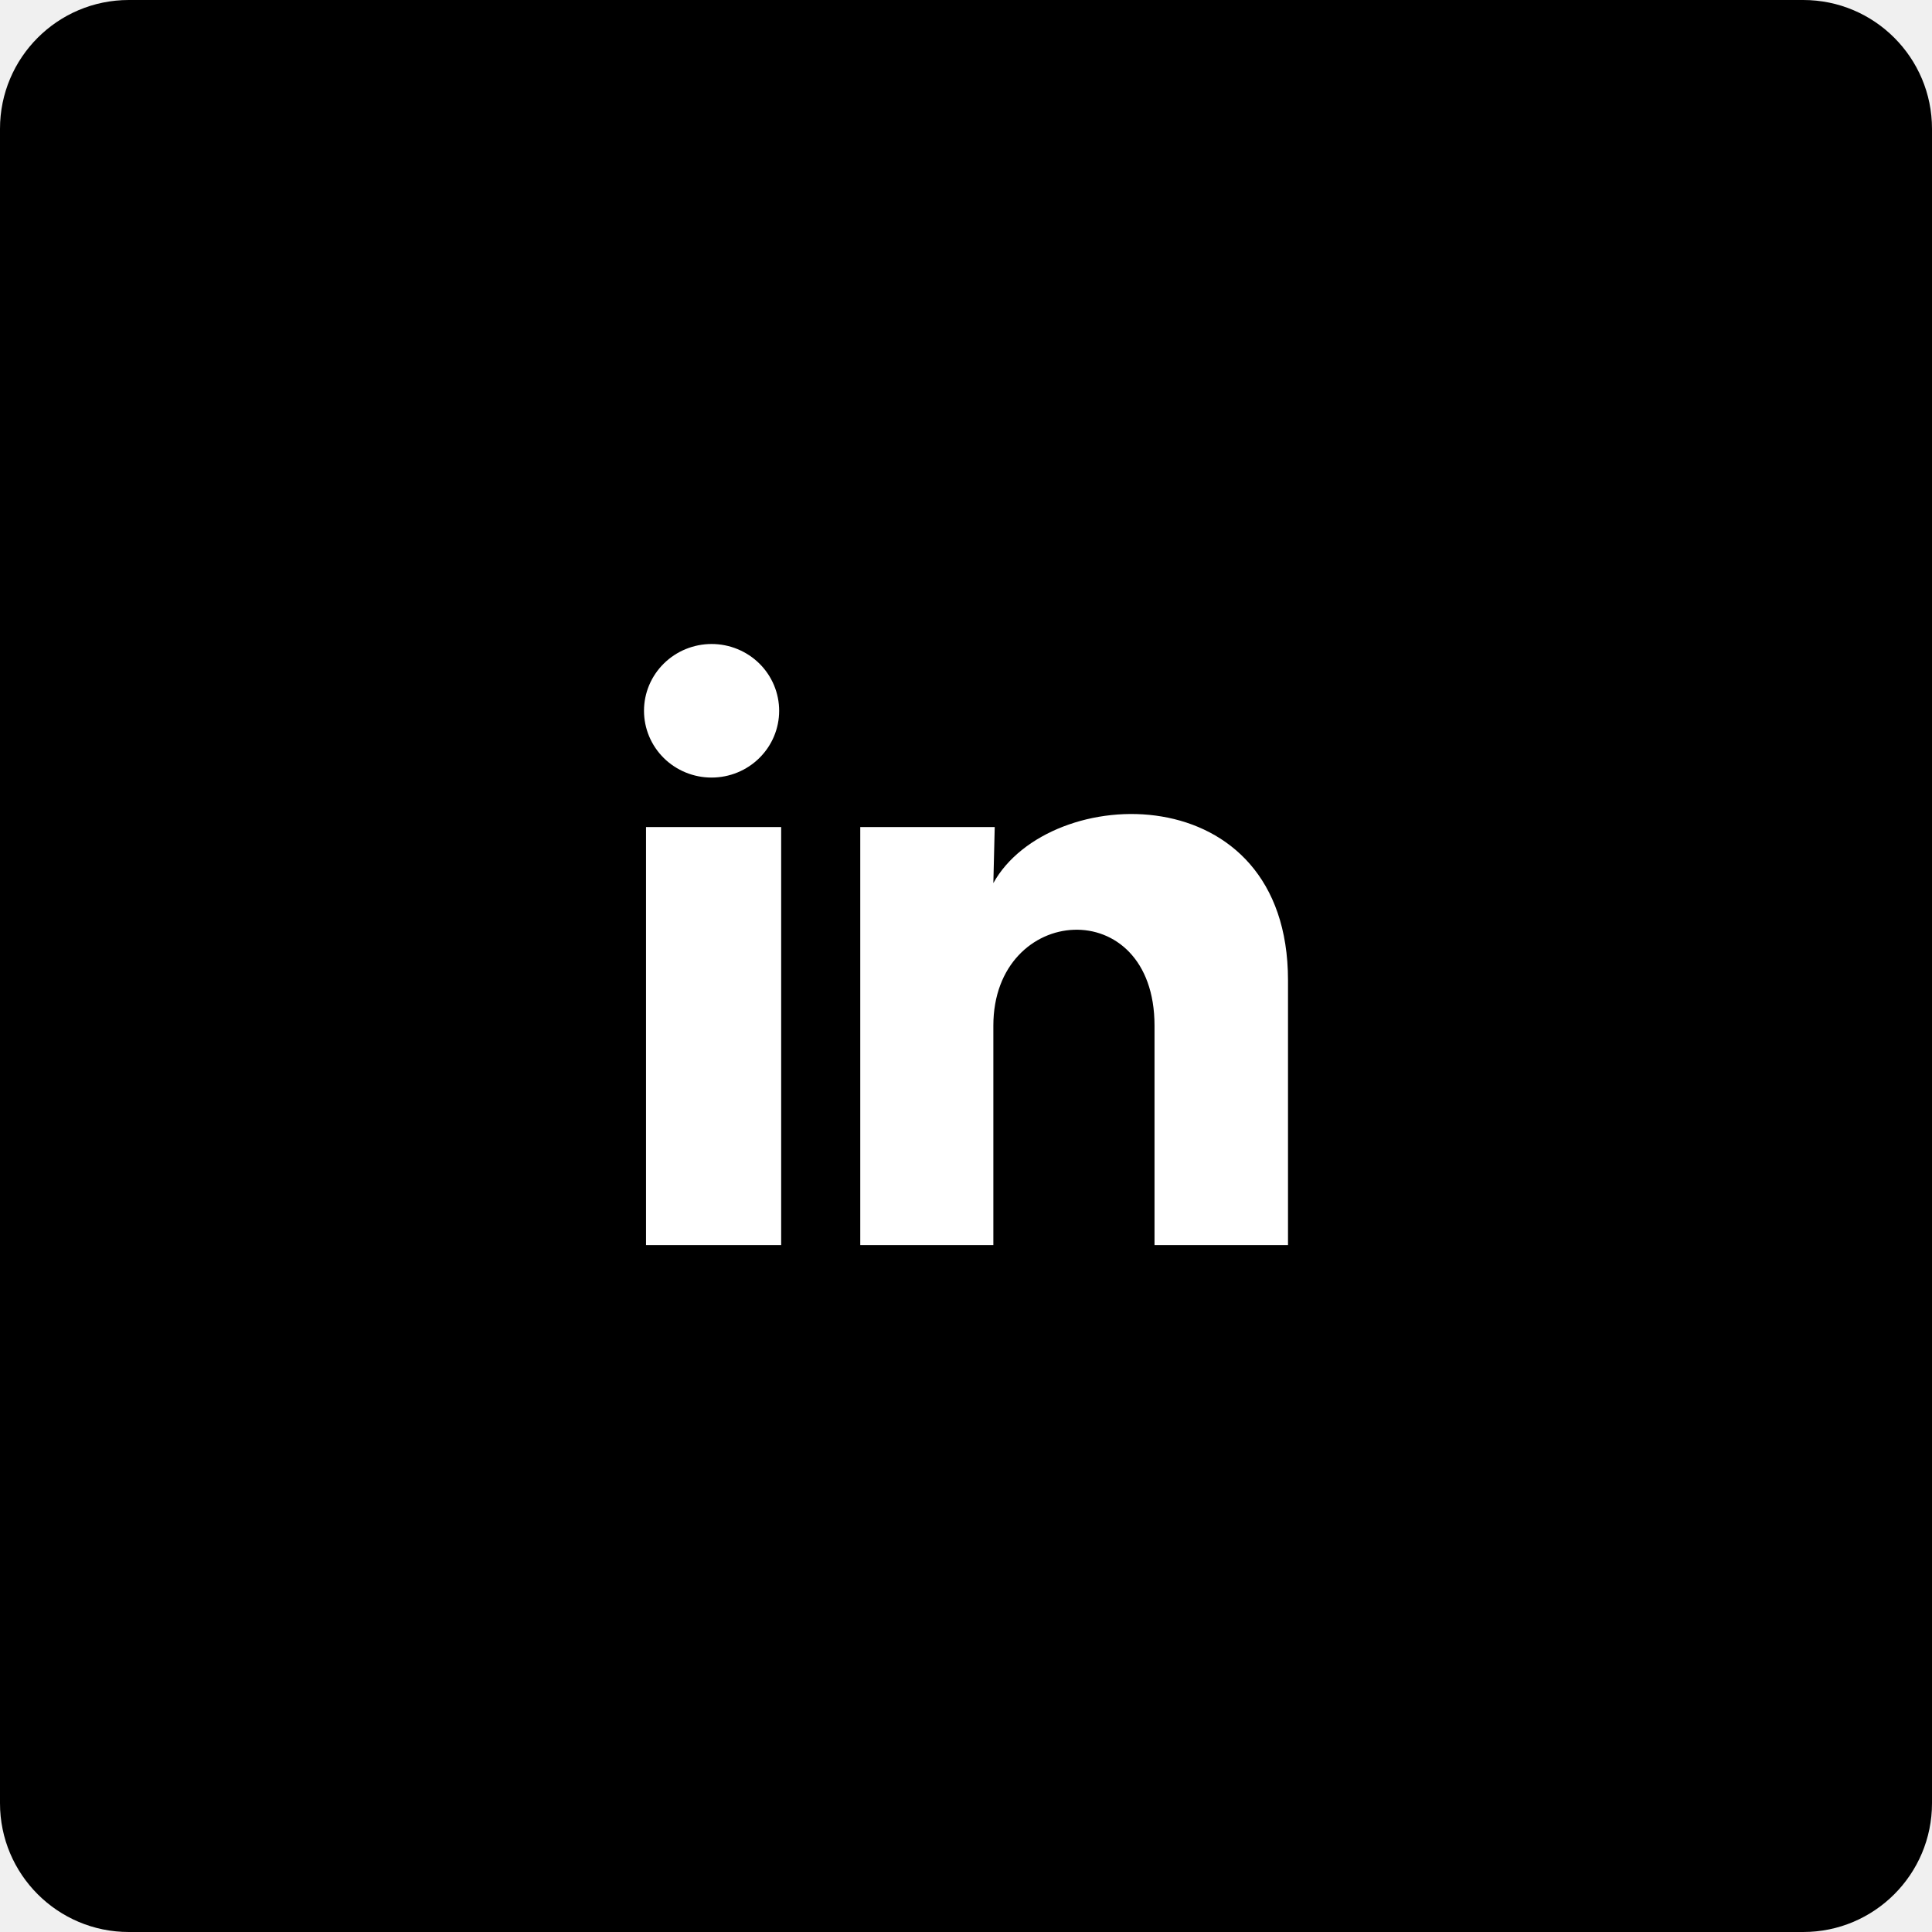
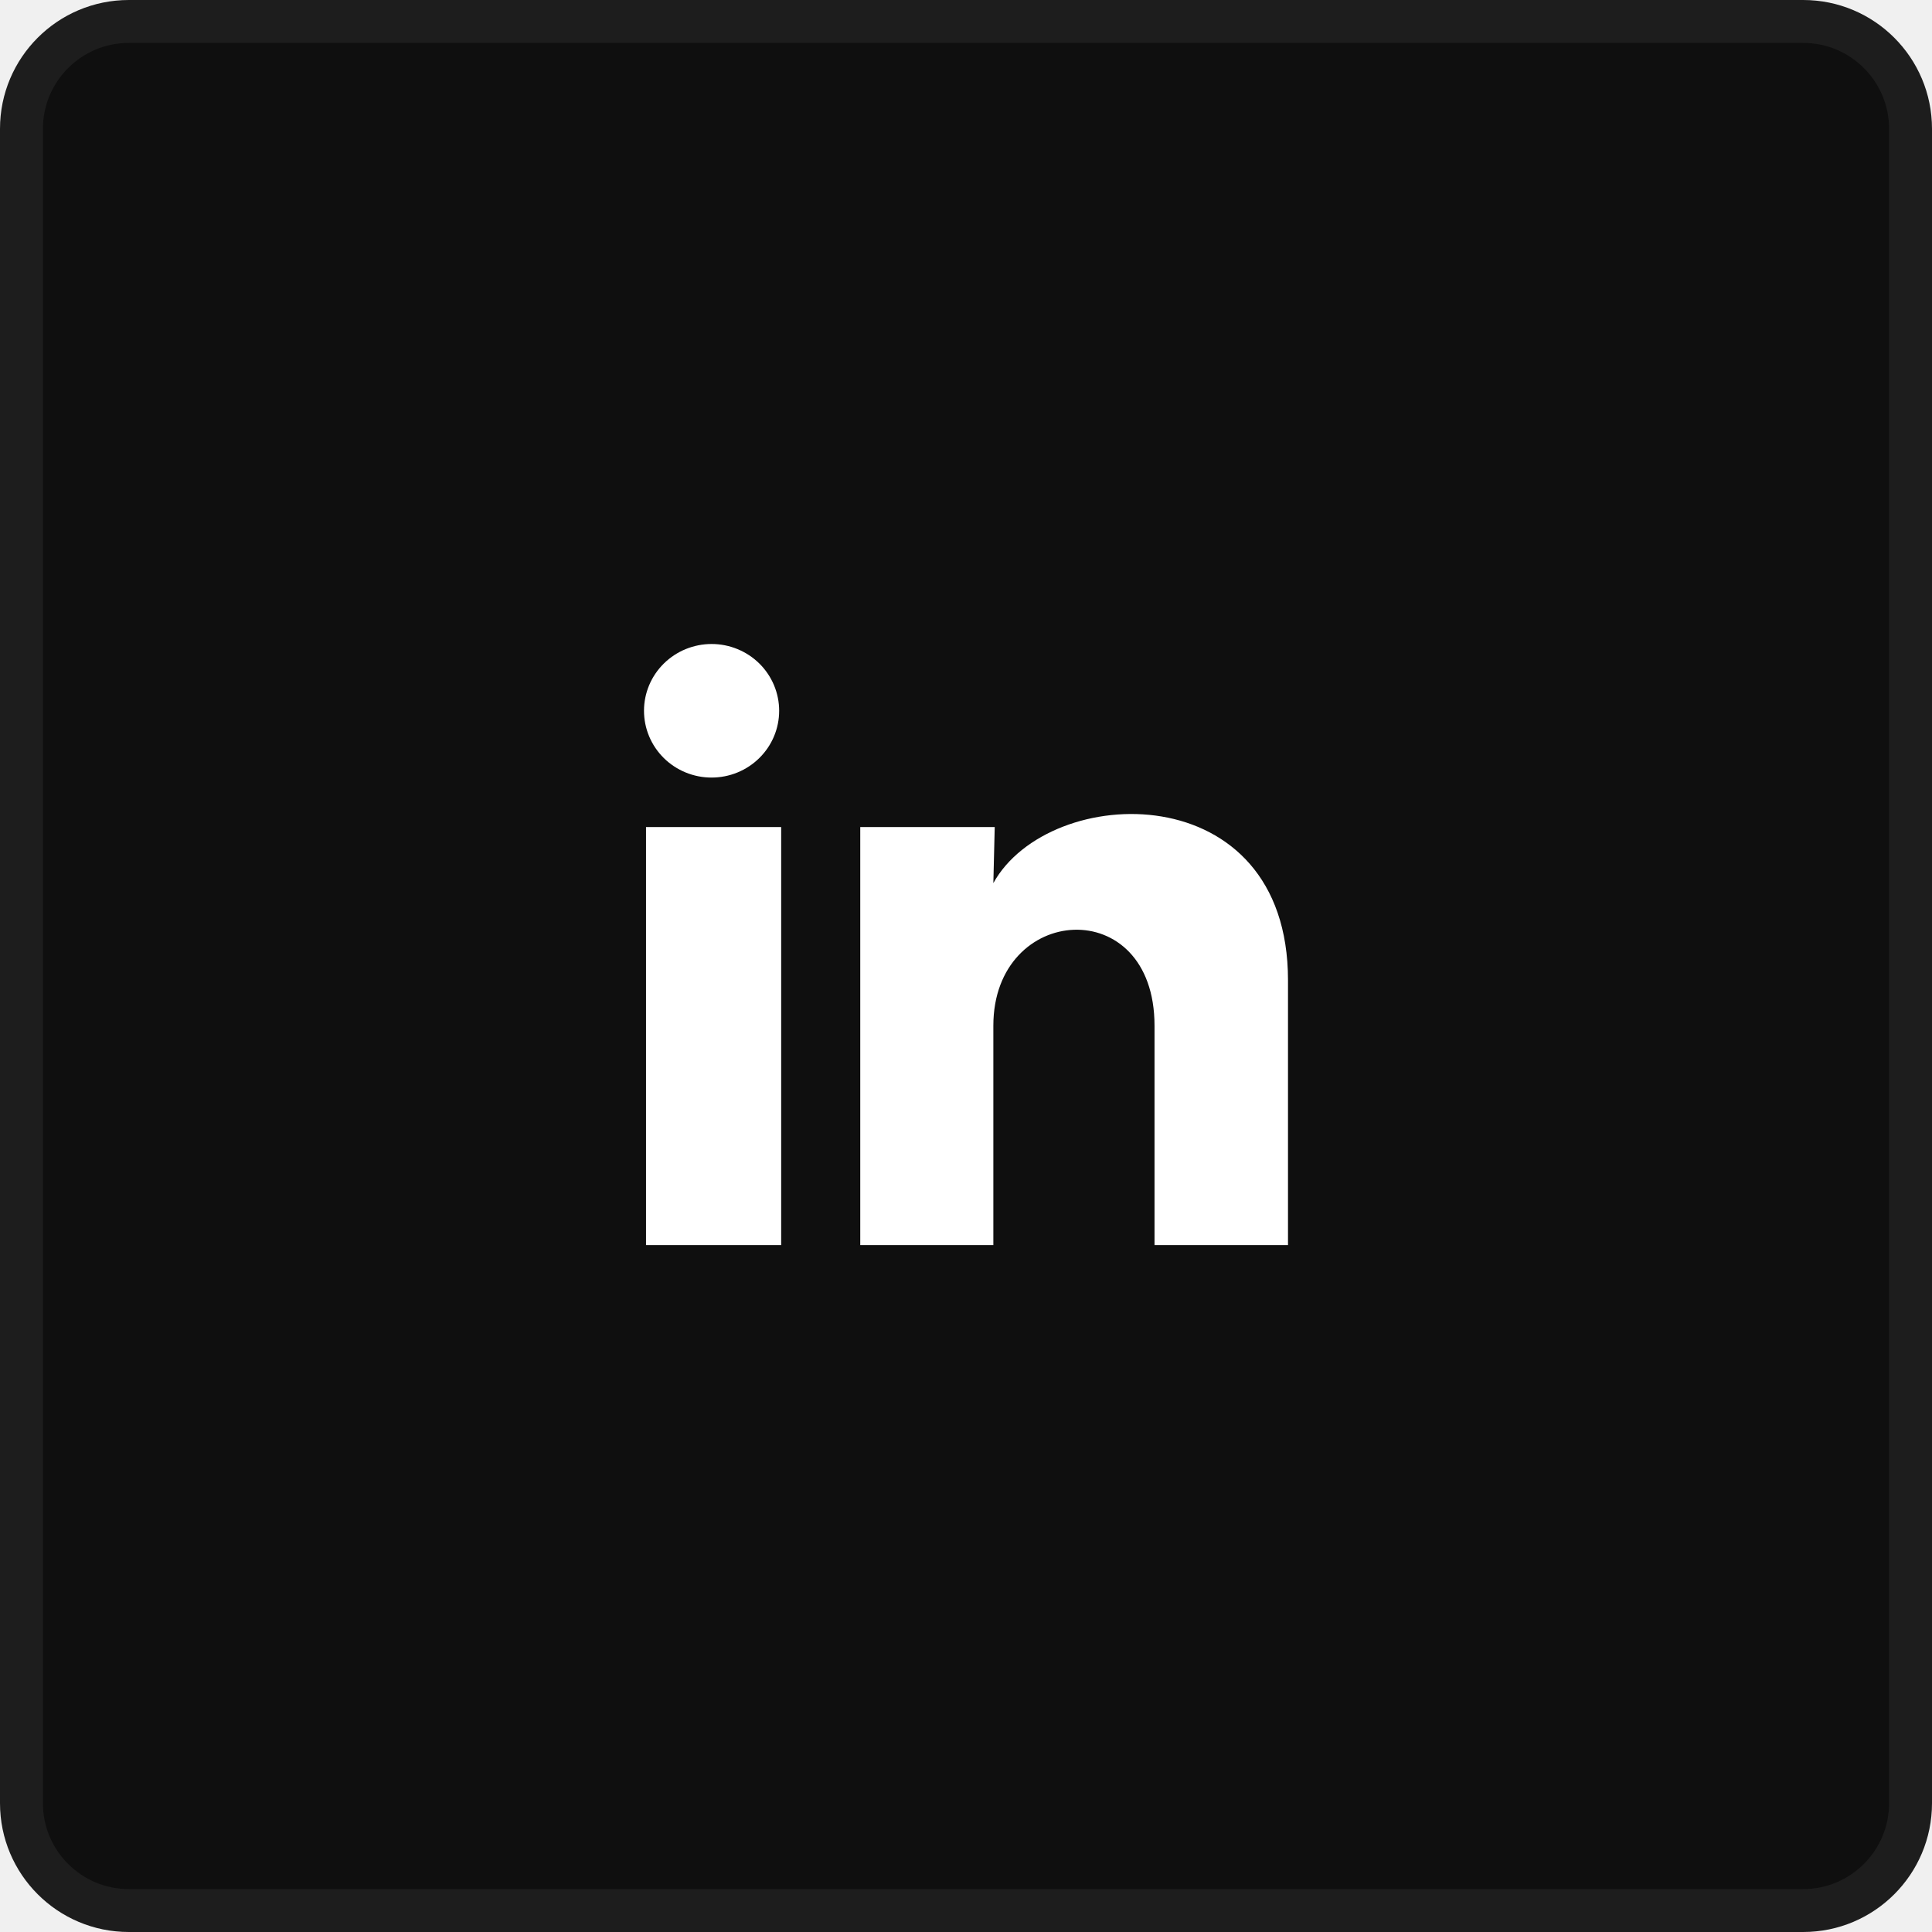
<svg xmlns="http://www.w3.org/2000/svg" width="45" height="45" viewBox="0 0 45 45" fill="none">
-   <rect width="45" height="45" rx="3" fill="black" />
+   <rect x="0.5" y="0.5" width="44" height="44" rx="2.5" fill="#0F0F0F" stroke="#1D1D1D" />
  <path d="M18.148 16.556C18.148 16.969 17.982 17.364 17.686 17.656C17.391 17.948 16.991 18.111 16.573 18.111C16.156 18.111 15.755 17.947 15.46 17.655C15.165 17.363 15 16.967 15 16.555C15 16.142 15.166 15.747 15.462 15.455C15.757 15.164 16.157 15 16.575 15C16.992 15 17.392 15.164 17.688 15.456C17.983 15.748 18.148 16.144 18.148 16.556V16.556ZM18.195 19.263H15.047V29H18.195V19.263ZM23.169 19.263H20.037V29H23.137V23.89C23.137 21.044 26.891 20.779 26.891 23.89V29H30V22.833C30 18.034 24.444 18.213 23.137 20.569L23.169 19.263V19.263Z" fill="white" />
</svg>
